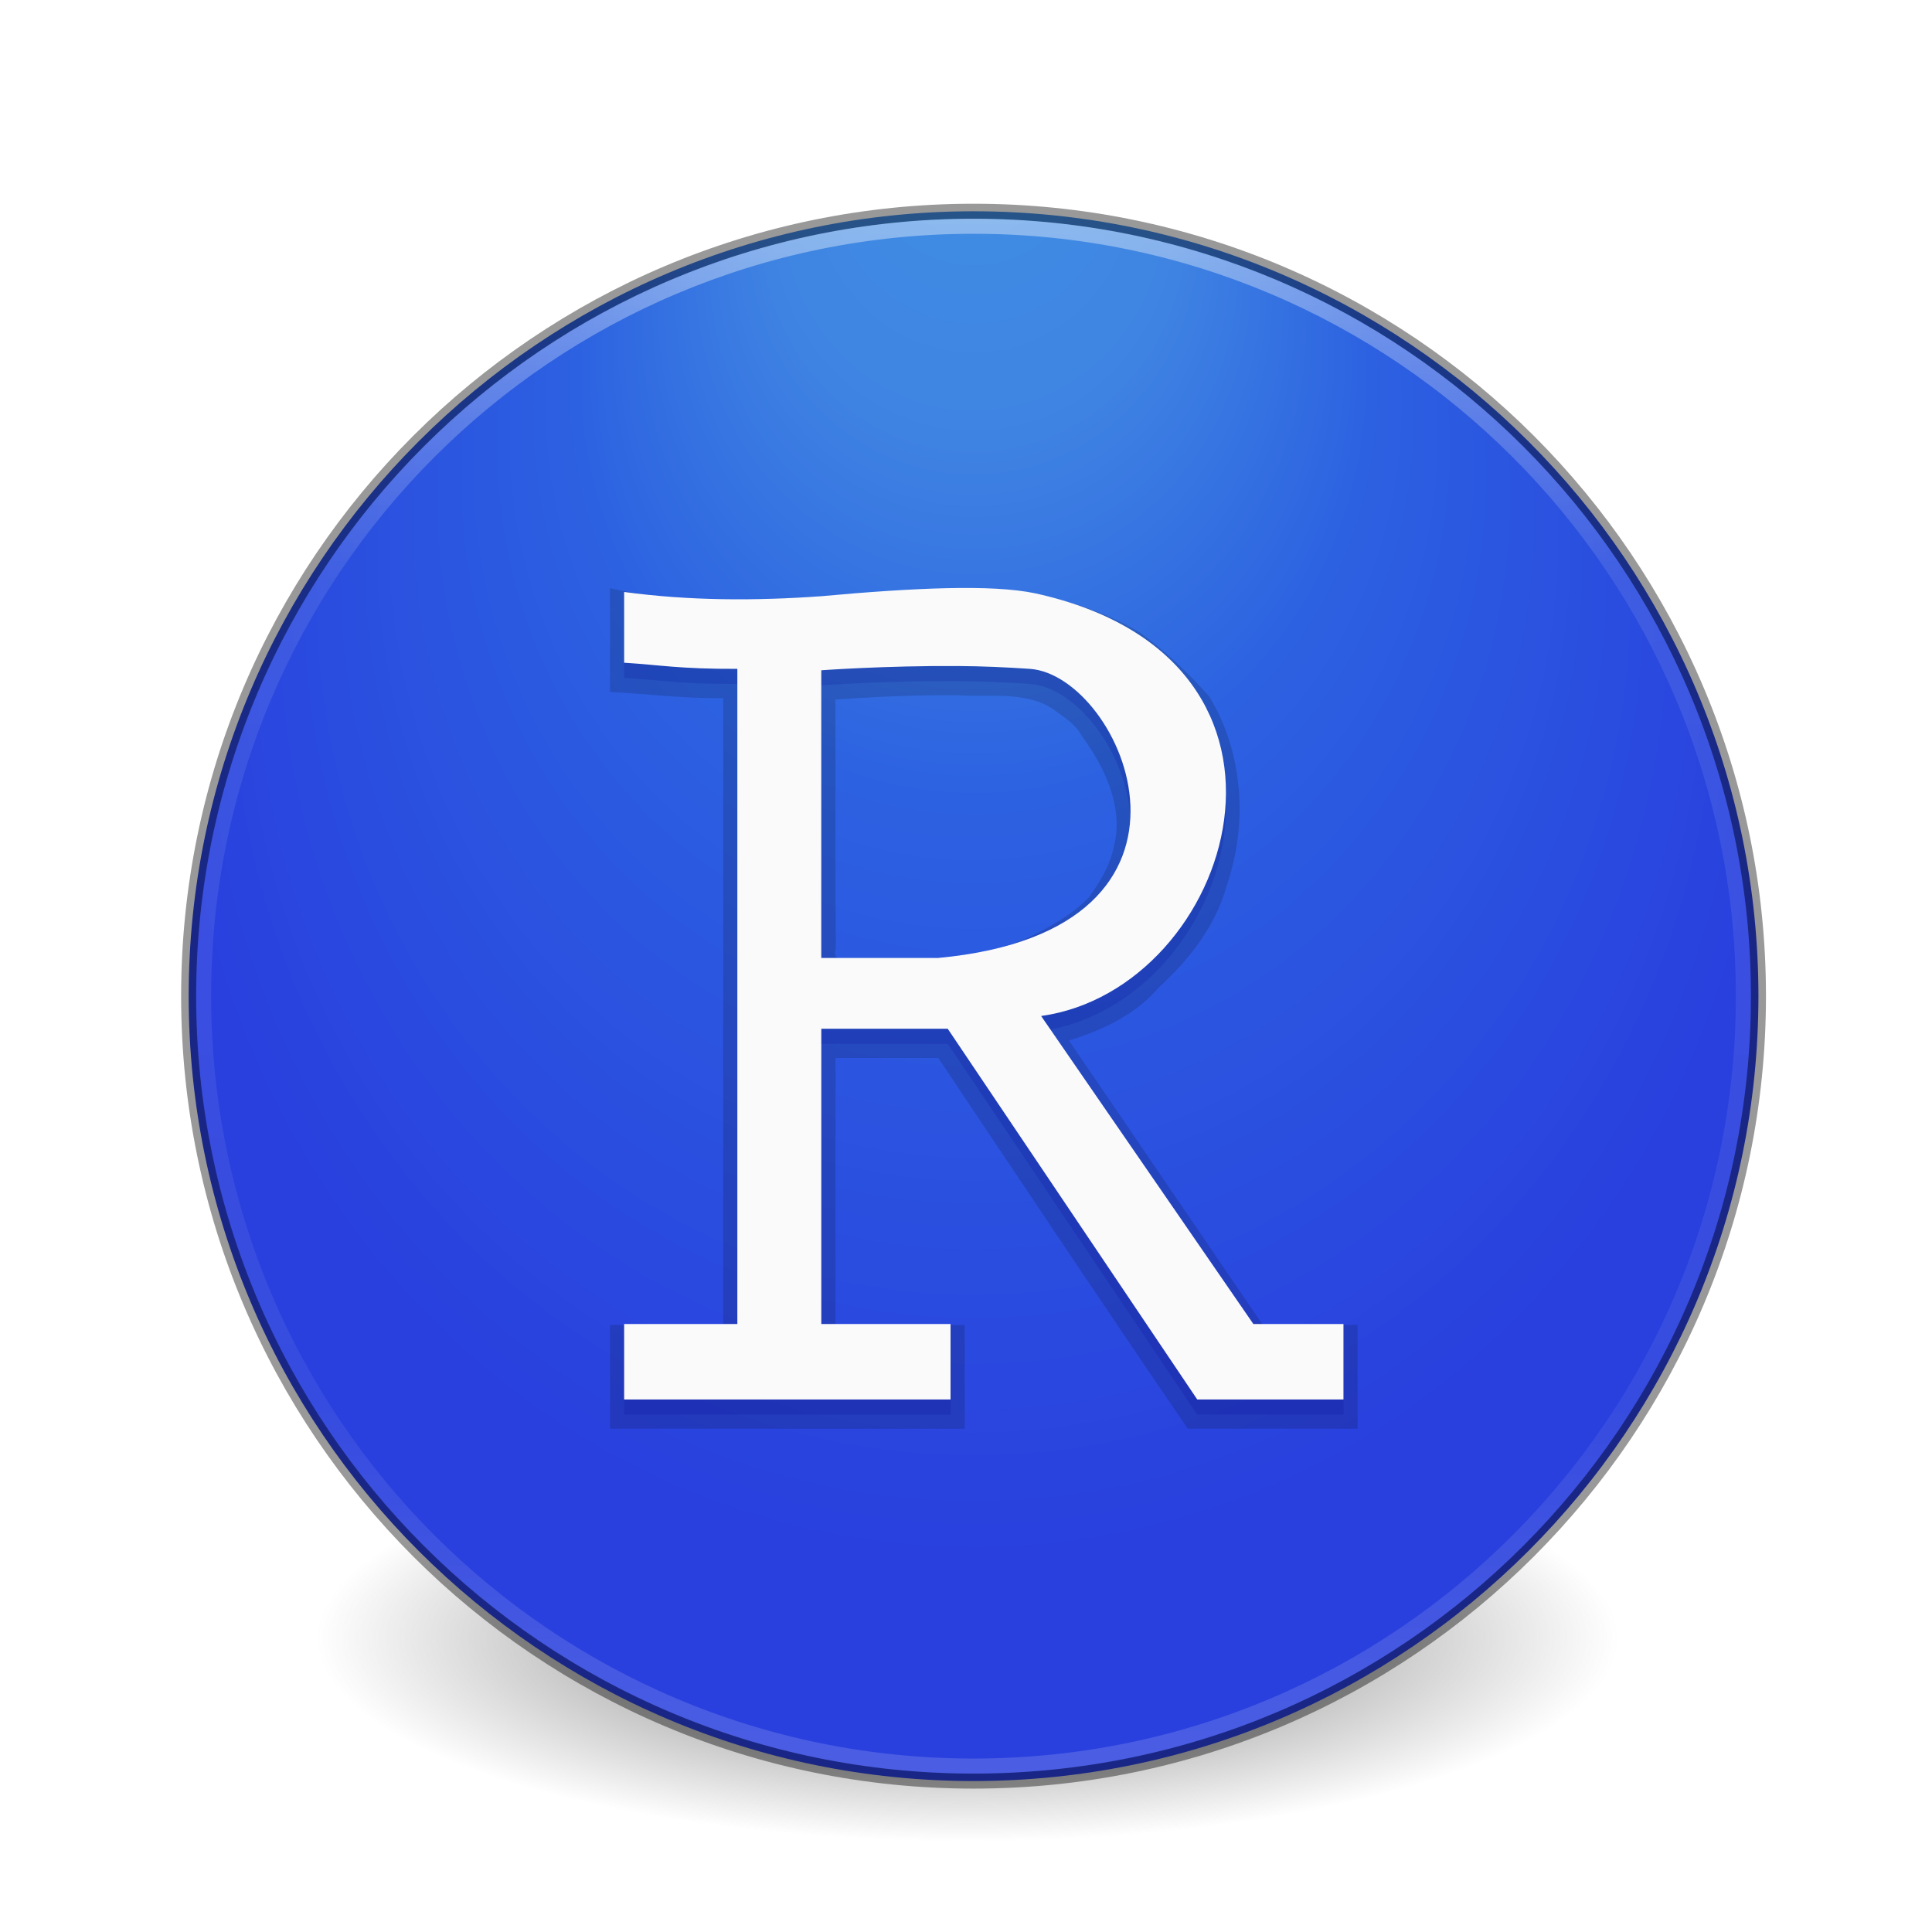
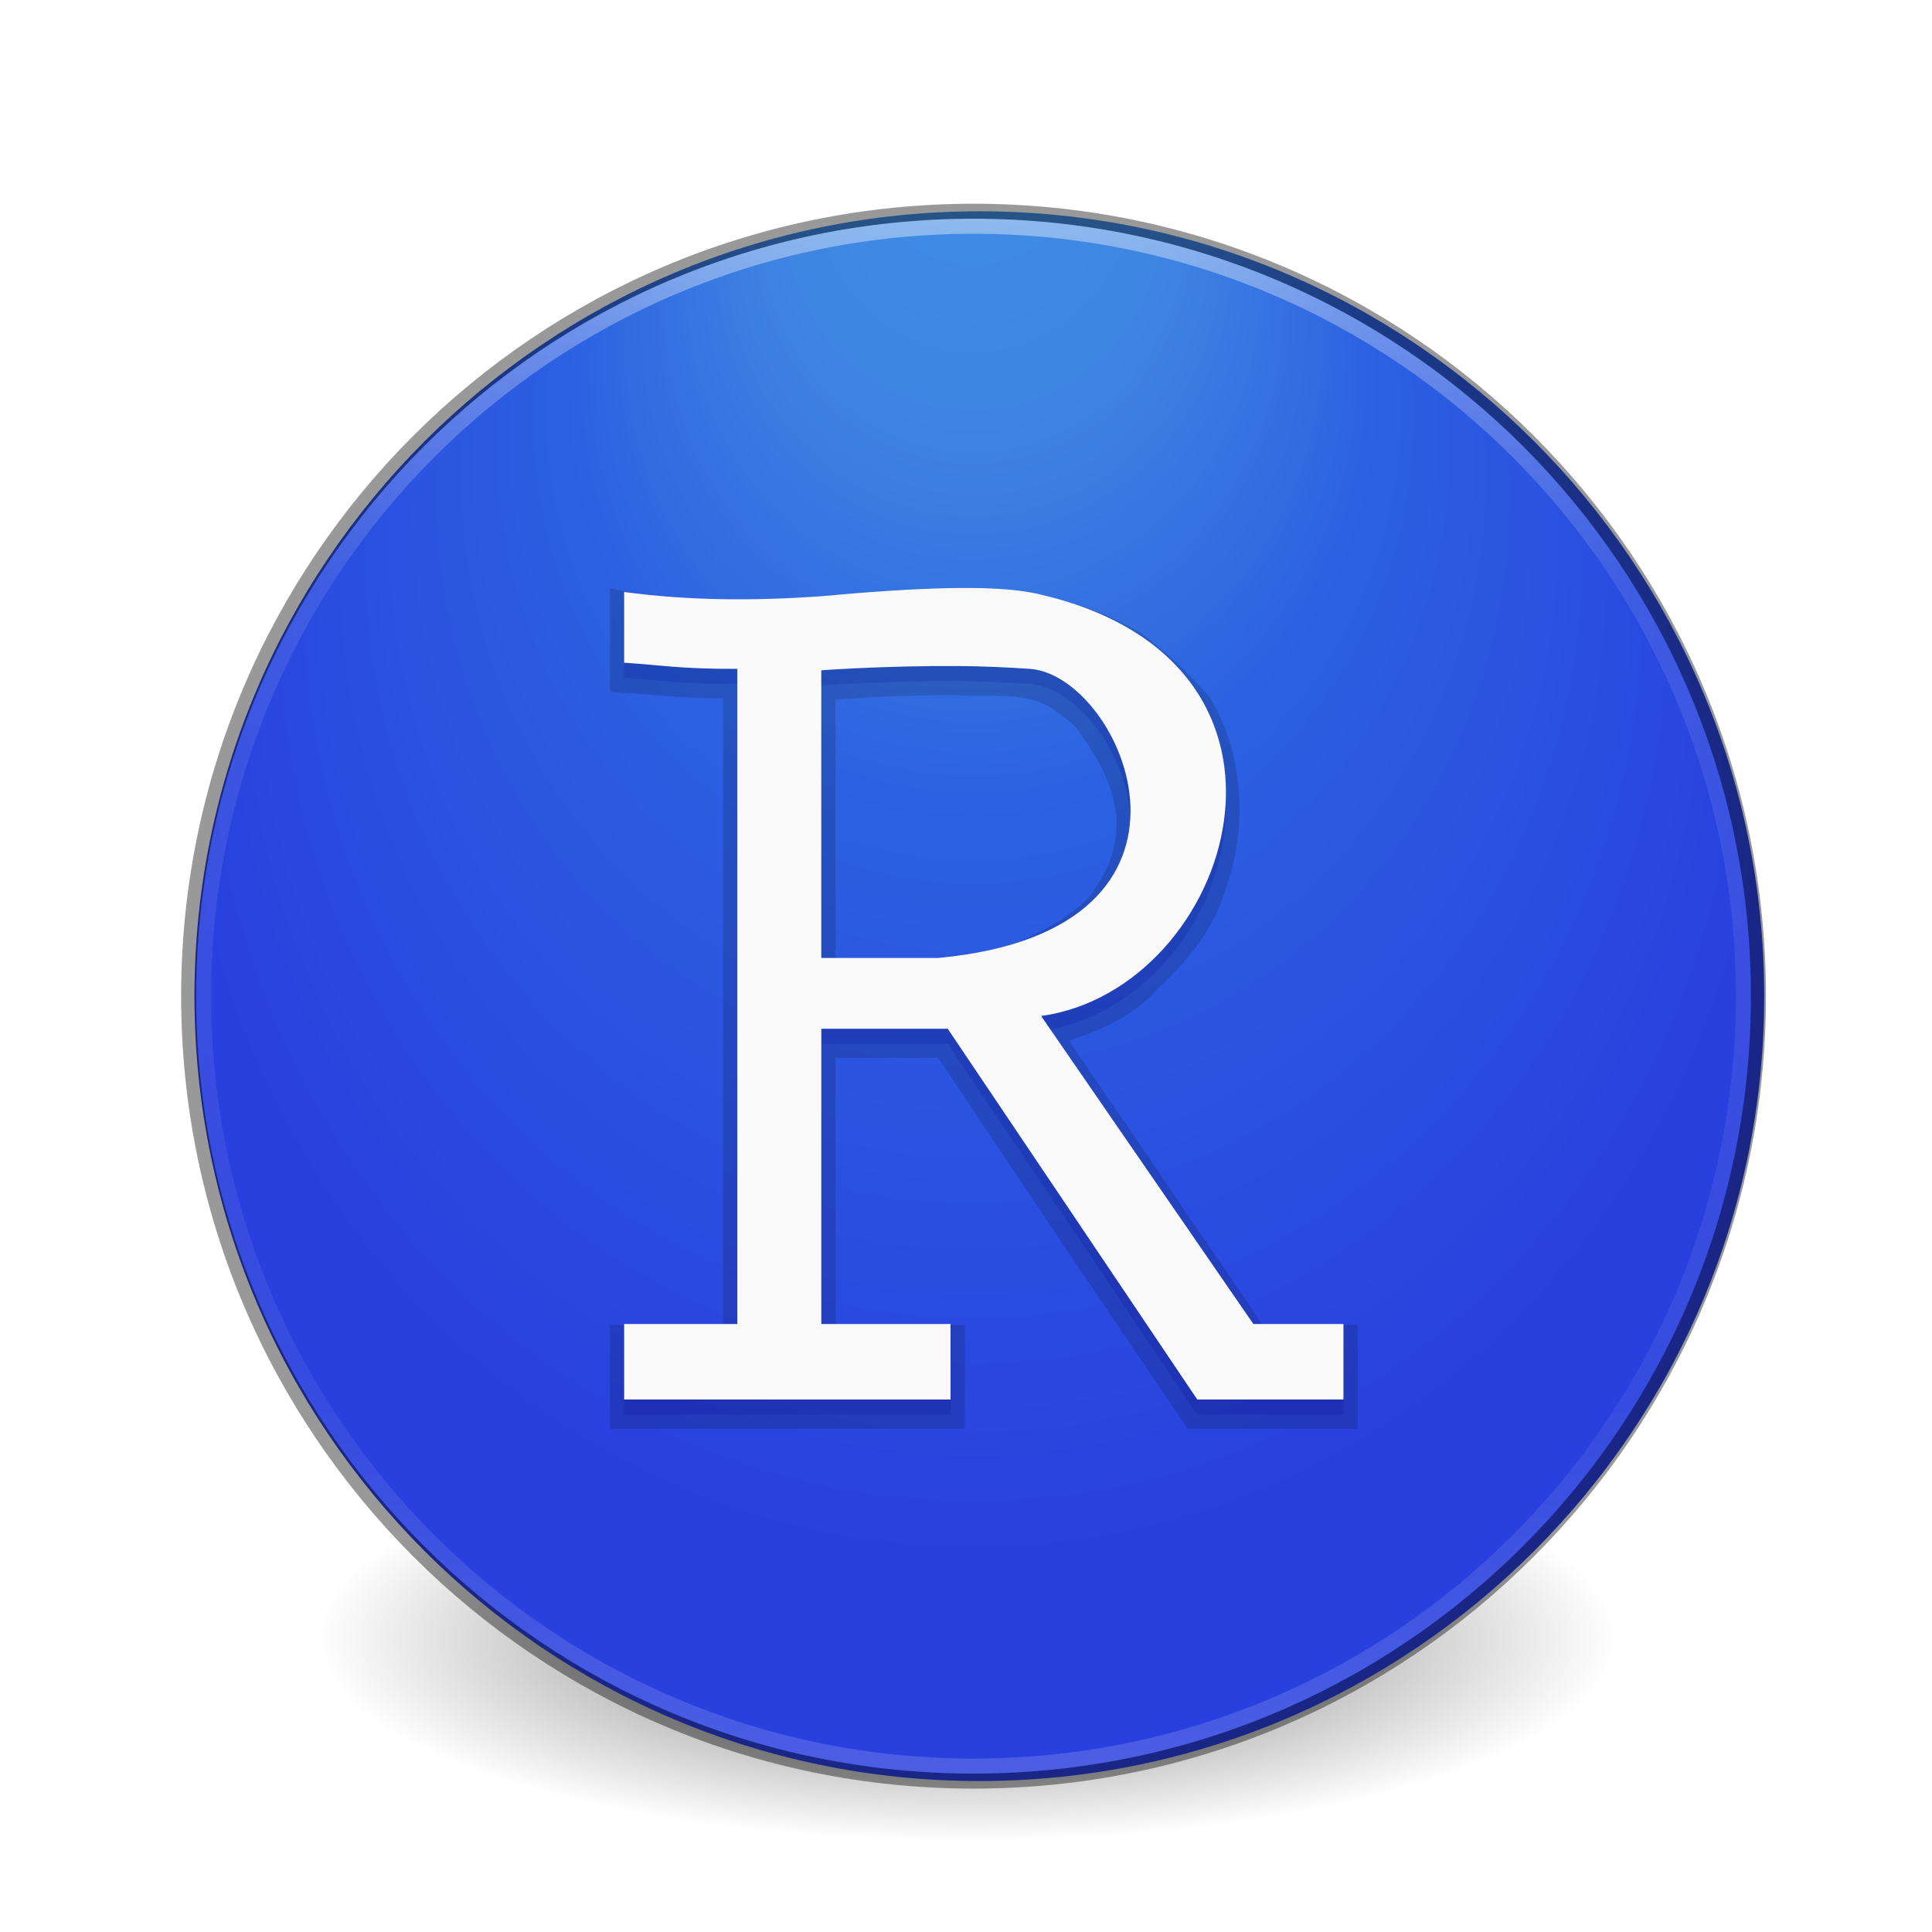
<svg xmlns="http://www.w3.org/2000/svg" id="svg5157" height="128" width="128" version="1.1">
  <defs id="defs5159">
    <linearGradient id="linearGradient3795" y2="117.75" gradientUnits="userSpaceOnUse" y1="14.893" x2="65.728" x1="65.728">
      <stop id="stop4248" stop-color="#FFF" offset="0" />
      <stop id="stop4250" stop-color="#FFF" stop-opacity="0.235" offset="0.235" />
      <stop id="stop4252" stop-color="#FFF" stop-opacity="0.157" offset="0.764" />
      <stop id="stop4254" stop-color="#FFF" stop-opacity="0.392" offset="1" />
    </linearGradient>
    <radialGradient id="radialGradient3871" fx="-4.115" gradientUnits="userSpaceOnUse" cy="8.45" cx="11.653" gradientTransform="matrix(-1.7030133e-7,2.798635,-2.636719,-1.9276587e-7,86.77997,14.65803)" r="20" fy="8.45">
      <stop id="stop3780" stop-color="#409ee4" offset="0" style="stop-color:#4091e4;stop-opacity:1;" />
      <stop style="stop-color:#3f84e2;stop-opacity:1;" offset="0.25" stop-color="#409ee4" id="stop3947" />
      <stop style="stop-color:#2c61e1;stop-opacity:1;" offset="0.5" stop-color="#409ee4" id="stop3945" />
      <stop id="stop3786" stop-color="#3f70de" offset="1" style="stop-color:#2940de;stop-opacity:1;" />
    </radialGradient>
    <radialGradient id="radialGradient3874" gradientUnits="userSpaceOnUse" cy="186.17" cx="99.157" gradientTransform="matrix(0.6869404,0,0,0.2146169,-4.02174,68.57333)" r="62.769">
      <stop id="stop3822-2-6-5-0" stop-color="#3d3d3d" offset="0" />
      <stop id="stop3864-8-7-4-1" stop-color="#686868" stop-opacity="0.498" offset="0.5" />
      <stop id="stop3824-1-2-6-7" stop-color="#686868" stop-opacity="0" offset="1" />
    </radialGradient>
  </defs>
  <path id="path3818-0-5-0" d="m107.21,108.53a43.119,13.471,0,1,1,-86.237,0,43.119,13.471,0,1,1,86.237,0z" fill="url(#radialGradient3874)" />
-   <path id="path2555-7-6" fill-rule="nonzero" style="color:#000000;enable-background:accumulate;fill:url(#radialGradient3871)" fill="url(#radialGradient3871)" d="m64.5,13.998c-28.692,0-52,23.308-52,52s23.308,52,52,52,52-23.308,52-52-23.308-52-52-52z" />
+   <path id="path2555-7-6" style="color:#000000;fill:url(#radialGradient3871);fill-rule:nonzero;enable-background:accumulate" d="m 64.884,13.998 c -28.692,0 -52,23.308 -52,52 0,28.692 23.308,52 52,52 28.692,0 52,-23.308 52,-52 0,-28.692 -23.308,-52 -52,-52 z" />
  <path id="path8655-6-1" opacity="0.4" stroke-linejoin="round" style="color:#000000;enable-background:accumulate;" d="M116.5,65.996c0,28.72-23.283,52.004-51.999,52.004-28.719,0-52.001-23.284-52.001-52.004,0-28.718,23.282-51.998,52.001-51.998,28.716,0,51.999,23.28,51.999,51.998z" stroke-dashoffset="0" stroke="#000" stroke-linecap="round" stroke-miterlimit="4" stroke-dasharray="none" stroke-width="1" fill="none" />
  <path id="path3019" opacity="0.4" d="m116.78,66.446a51.008,51.008,0,1,1,-102.02,0,51.008,51.008,0,1,1,102.02,0z" transform="translate(-1.272919,-0.447578)" stroke="url(#linearGradient3795)" stroke-miterlimit="4" stroke-dasharray="none" stroke-width="1" fill="none" />
  <path style="opacity:0.15;fill:#000000;fill-opacity:1;stroke:none" d="m 40.413,39.094 c 0,2.25 0,4.5 0,6.75 2.5,0.13 4.992,0.447 7.5,0.406 0,13.844 0,27.688 0,41.531 -2.5,0 -5,0 -7.5,0 0,2.292 0,4.583 0,6.875 7.833,0 15.667,0 23.5,0 0,-2.292 0,-4.583 0,-6.875 -2.854,0 -5.708,0 -8.562,0 0,-5.896 0,-11.792 0,-17.688 2.271,0 4.542,0 6.812,0 5.492,8.199 10.959,16.419 16.531,24.562 3.75,0 7.5,0 11.25,0 0,-2.292 0,-4.583 0,-6.875 -2.094,0 -4.188,0 -6.281,0 -4.281,-6.281 -8.562,-12.562 -12.844,-18.844 2.227,-0.69 4.42,-1.705 5.947,-3.507 2.029,-1.853 3.781,-4.088 4.518,-6.781 1.396,-4.089 1.088,-8.812 -1.184,-12.525 -1.36,-1.534 -2.907,-2.987 -4.554,-4.208 -3.693,-2.172 -8.048,-3.078 -12.314,-2.893 -6.709,0.126 -13.427,1.228 -20.132,0.428 -0.904,-0.116 -1.8,-0.274 -2.687,-0.484 l 0,0.1 0,0.025 z m 23.062,6.969 c 2.205,0.14 4.711,-0.34 6.579,1.124 0.54,0.405 1.251,0.848 1.603,1.552 1.53,2.078 2.811,4.729 2.14,7.361 -0.255,1.253 -0.974,2.412 -1.669,3.367 -1.169,1.184 -2.657,2.017 -4.153,2.721 -3.629,1.491 -7.624,1.399 -11.475,1.344 -0.613,0.007 -1.398,0.187 -1.126,-0.7 -0.051,-5.496 -0.012,-10.992 -0.024,-16.488 2.704,-0.182 5.414,-0.31 8.125,-0.281 z" id="path3919" />
  <path id="path3943" d="m 62.694,39.969 c -2.43,0.056 -5.259,0.255 -8.281,0.531 -4.347,0.311 -8.716,0.31 -13.062,-0.281 l 0,4.688 c 2.348,0.144 3.701,0.423 7.5,0.406 l 0,43.406 -7.5,0 0,5 21.625,0 0,-5 -8.562,0 0,-19.562 8.375,0 16.531,24.562 9.688,0 0,-5 -5.969,0 -14.062,-20.406 c 12.756,-1.775 19.702,-23.588 -0.375,-28 -1.449,-0.308 -3.477,-0.4 -5.906,-0.344 z m 0.781,5.156 c 1.582,0.01 3.218,0.084 4.75,0.188 6.154,0.417 13.657,17.331 -6.094,19.156 l -7.719,0 0,-19.062 c 0,0 4.318,-0.313 9.062,-0.281 z" style="opacity:0.15;fill:#00008c;fill-opacity:1;stroke:none" />
  <path style="fill:#fafafa;fill-opacity:1;stroke:none" d="m 62.694,38.969 c -2.43,0.056 -5.259,0.255 -8.281,0.531 -4.347,0.311 -8.716,0.31 -13.062,-0.281 l 0,4.688 c 2.348,0.144 3.701,0.423 7.5,0.406 l 0,43.406 -7.5,0 0,5 21.625,0 0,-5 -8.562,0 0,-19.562 8.375,0 16.531,24.562 9.688,0 0,-5 -5.969,0 -14.062,-20.406 c 12.756,-1.775 19.702,-23.588 -0.375,-28 -1.449,-0.308 -3.477,-0.4 -5.906,-0.344 z m 0.781,5.156 c 1.582,0.01 3.218,0.084 4.75,0.188 6.154,0.417 13.657,17.331 -6.094,19.156 l -7.719,0 0,-19.062 c 0,0 4.318,-0.313 9.062,-0.281 z" id="path3912" />
</svg>
